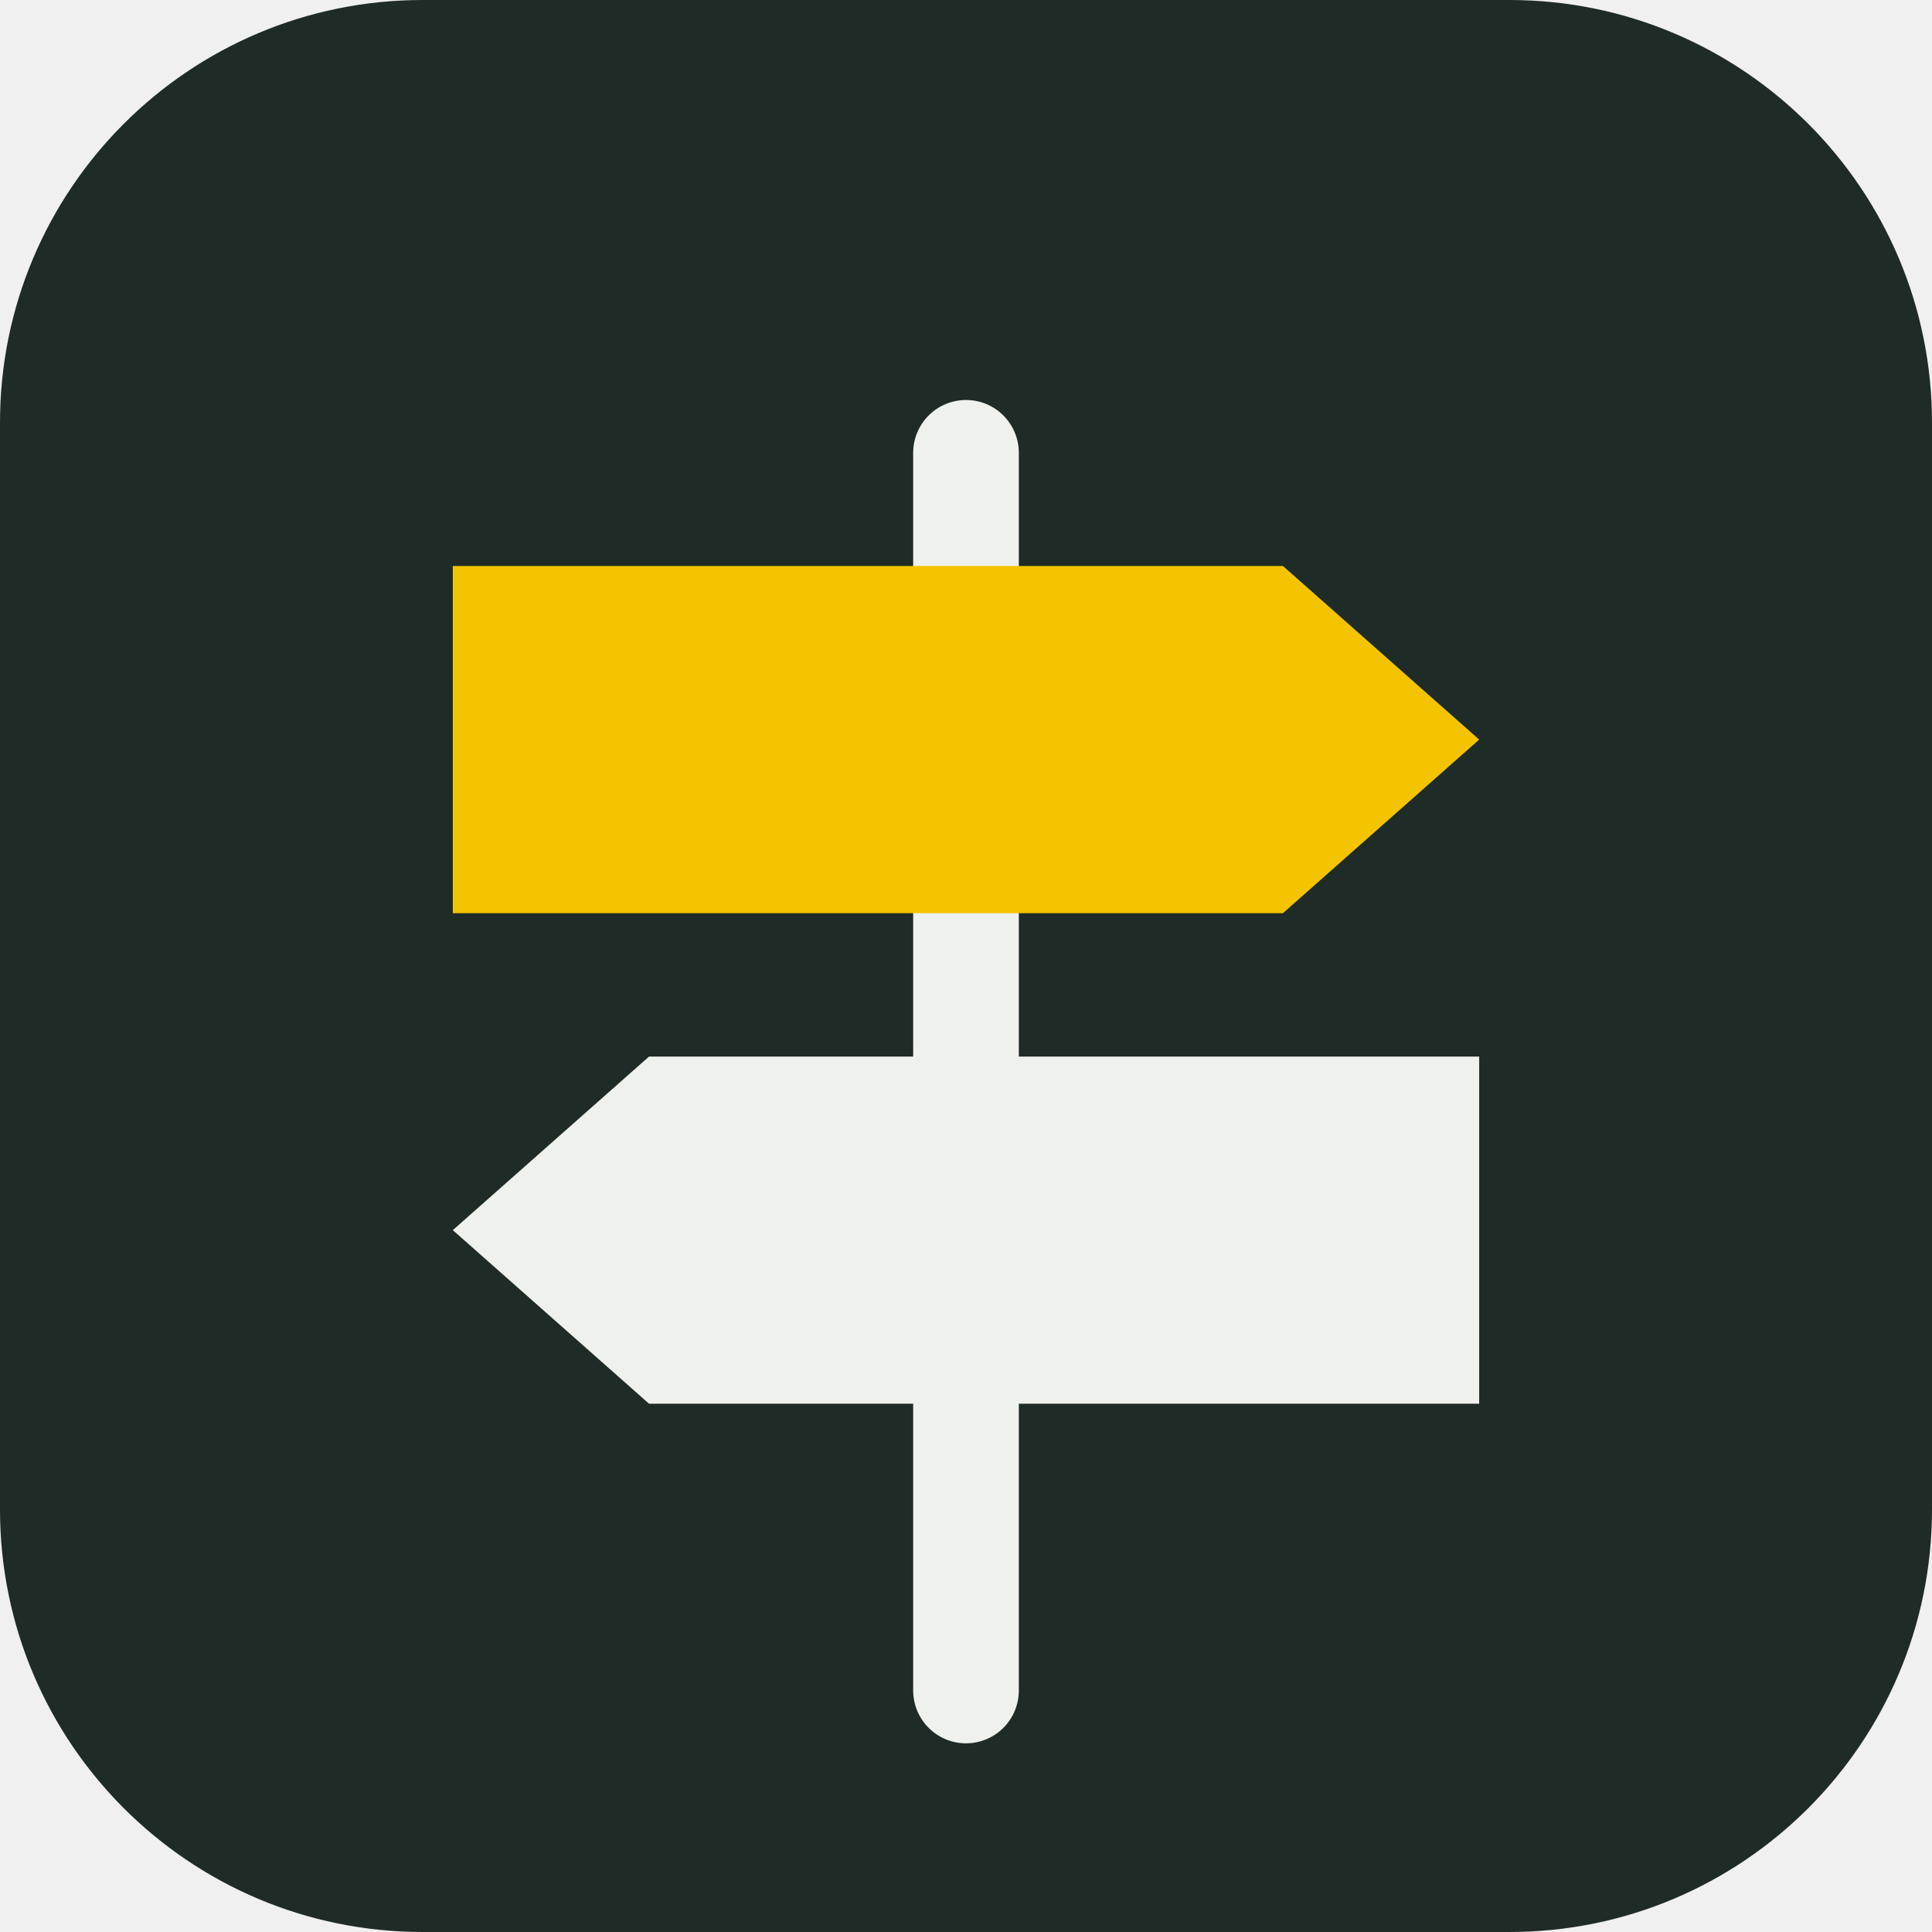
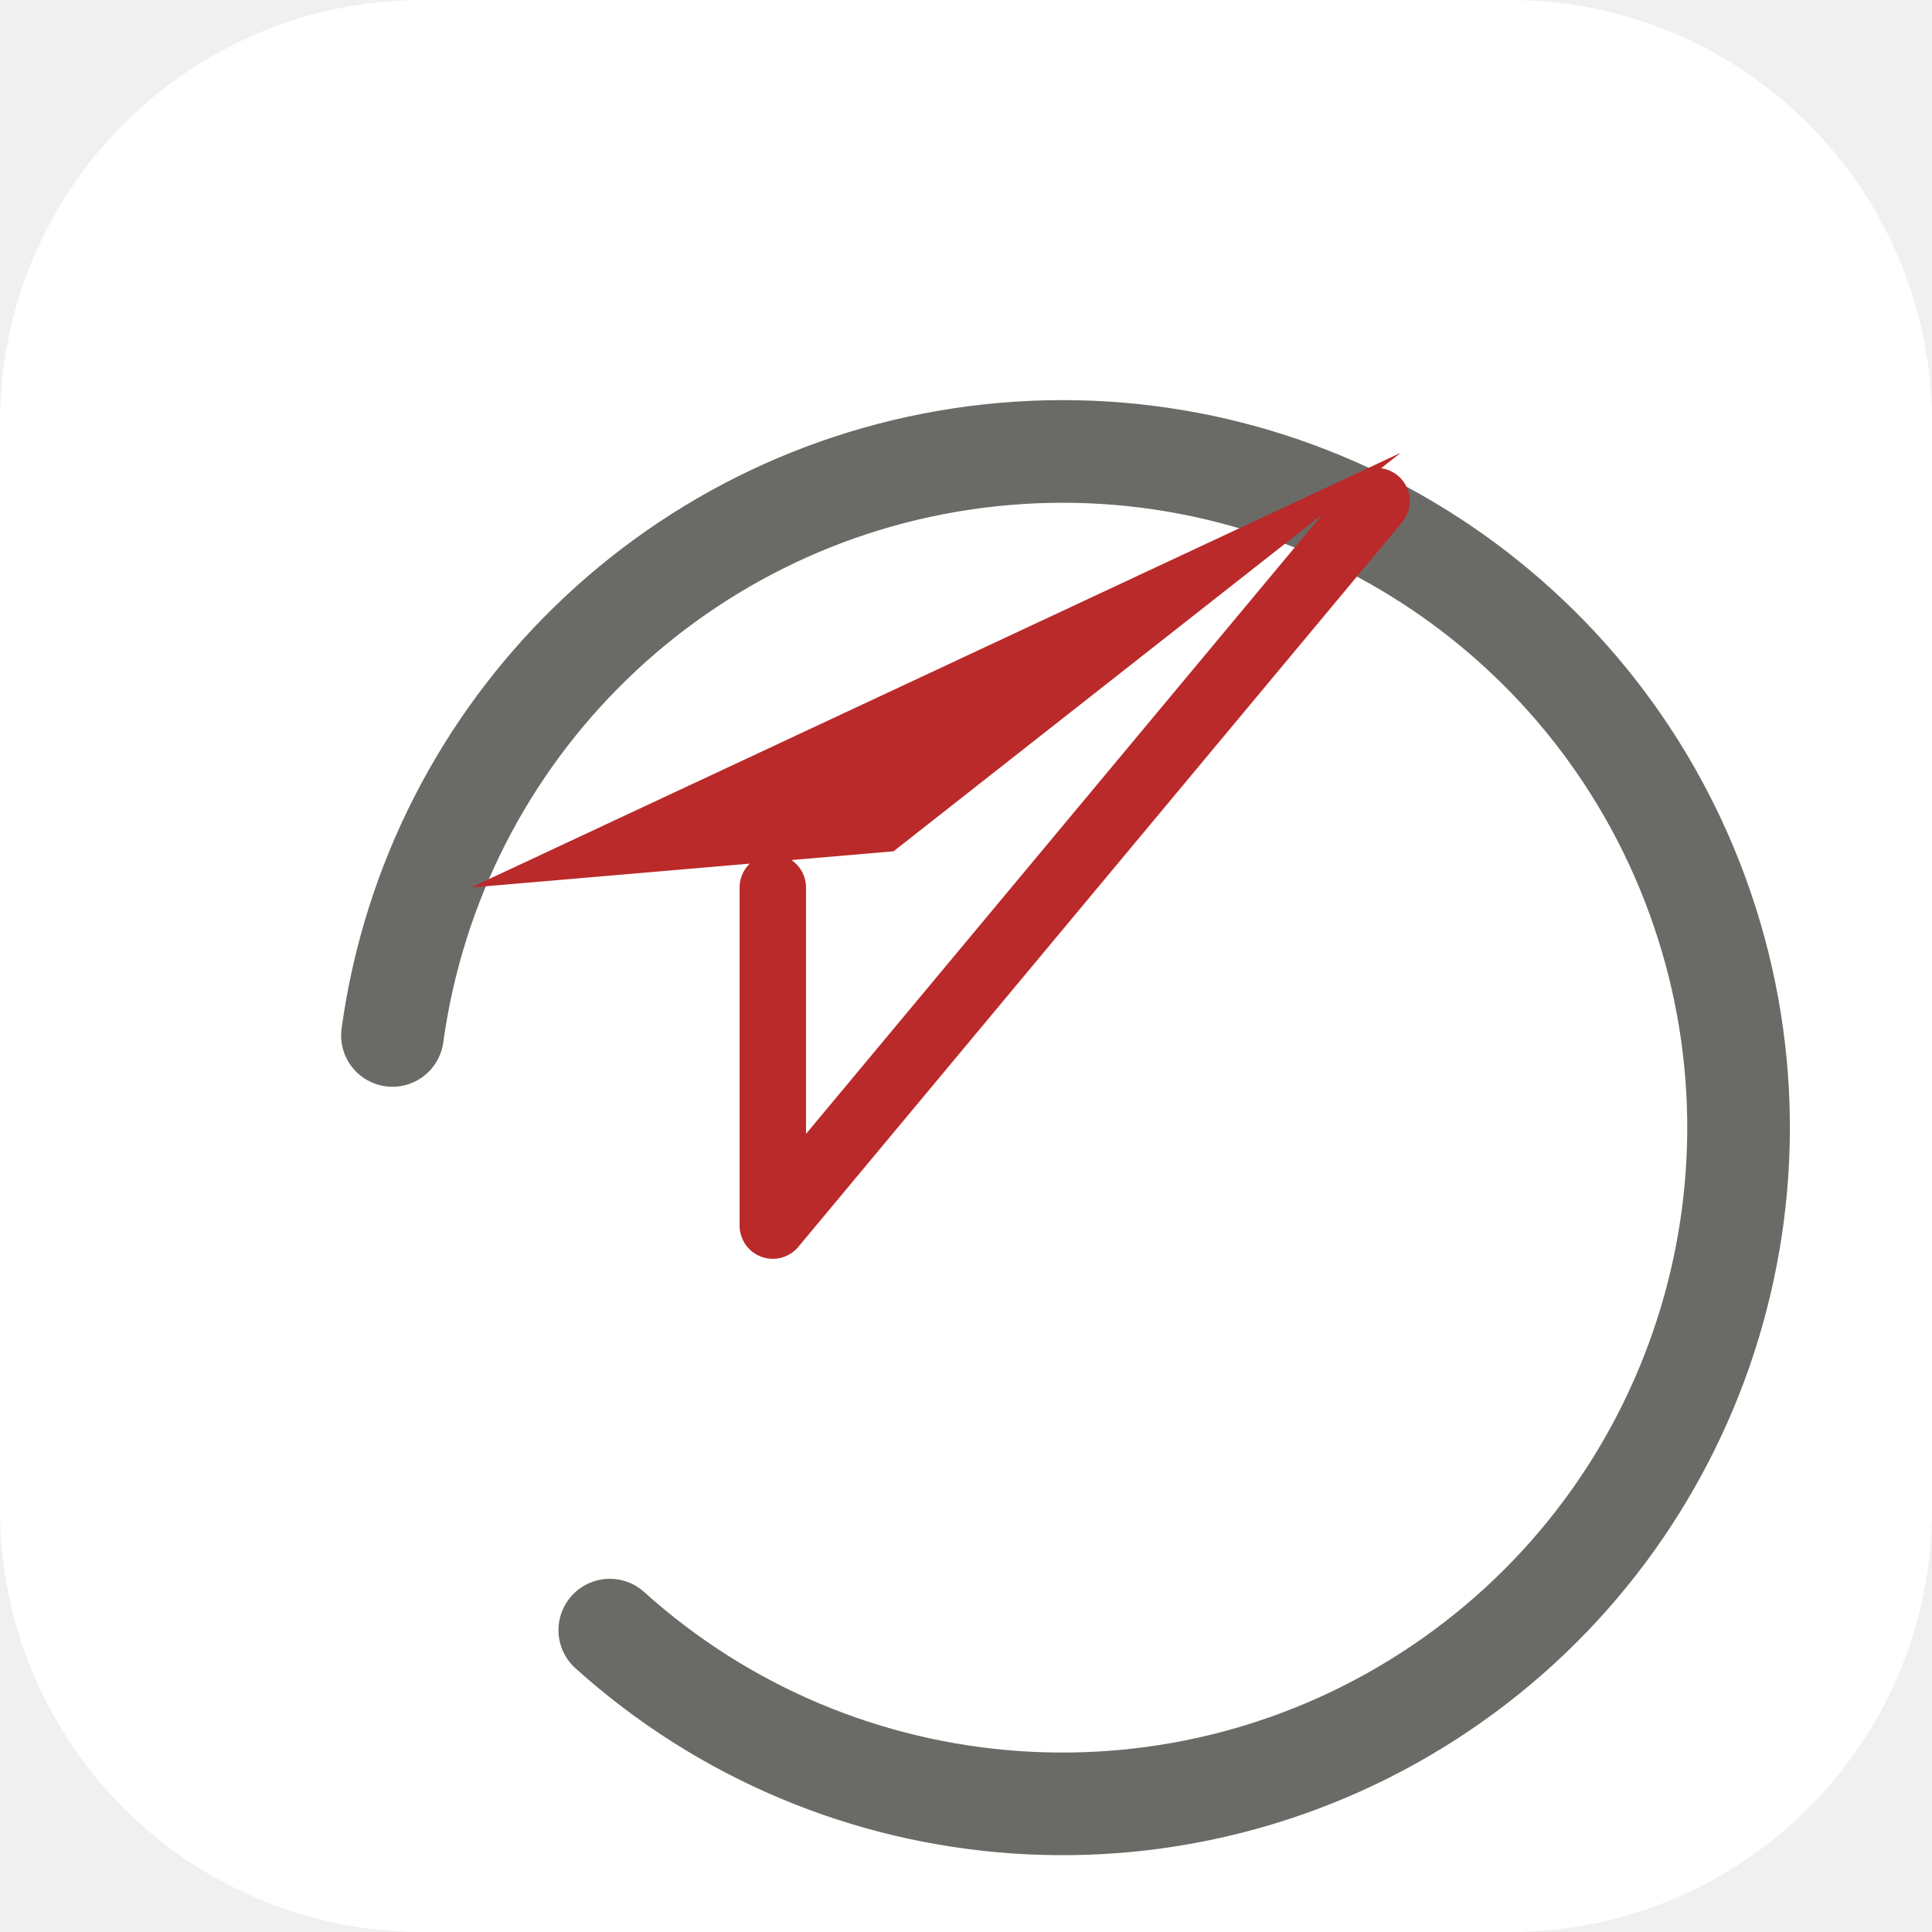
- <svg xmlns="http://www.w3.org/2000/svg" viewBox="0 0 512 512">
-   <rect width="512" height="512" rx="112" fill="#1F2B26" />
-   <path d="M256 448V120" stroke="#EEF1EC" stroke-width="28" stroke-linecap="round" />
-   <path d="M120 150h220l52 46-52 46H120z" fill="#F5C400" />
-   <path d="M392 280H172l-52 46 52 46h220z" fill="#EEF1EC" />
+ <svg xmlns="http://www.w3.org/2000/svg" viewBox="0 0 64 64">
+   <rect width="64" height="64" rx="14" fill="#ffffff" />
+   <path d="M13 34.3A22.4 22.4 0 1 1 20.2 54" fill="none" stroke="#6A6B66" stroke-width="3.4" stroke-linecap="round" />
+   <path d="M25.6 29.4V40.6L45.6 16.6" fill="none" stroke="#BA2A2A" stroke-width="2.2" stroke-linecap="round" stroke-linejoin="round" />
+   <path d="M46.4 15 15.6 29.4 29.6 28.2Z" fill="#BA2A2A" />
</svg>
